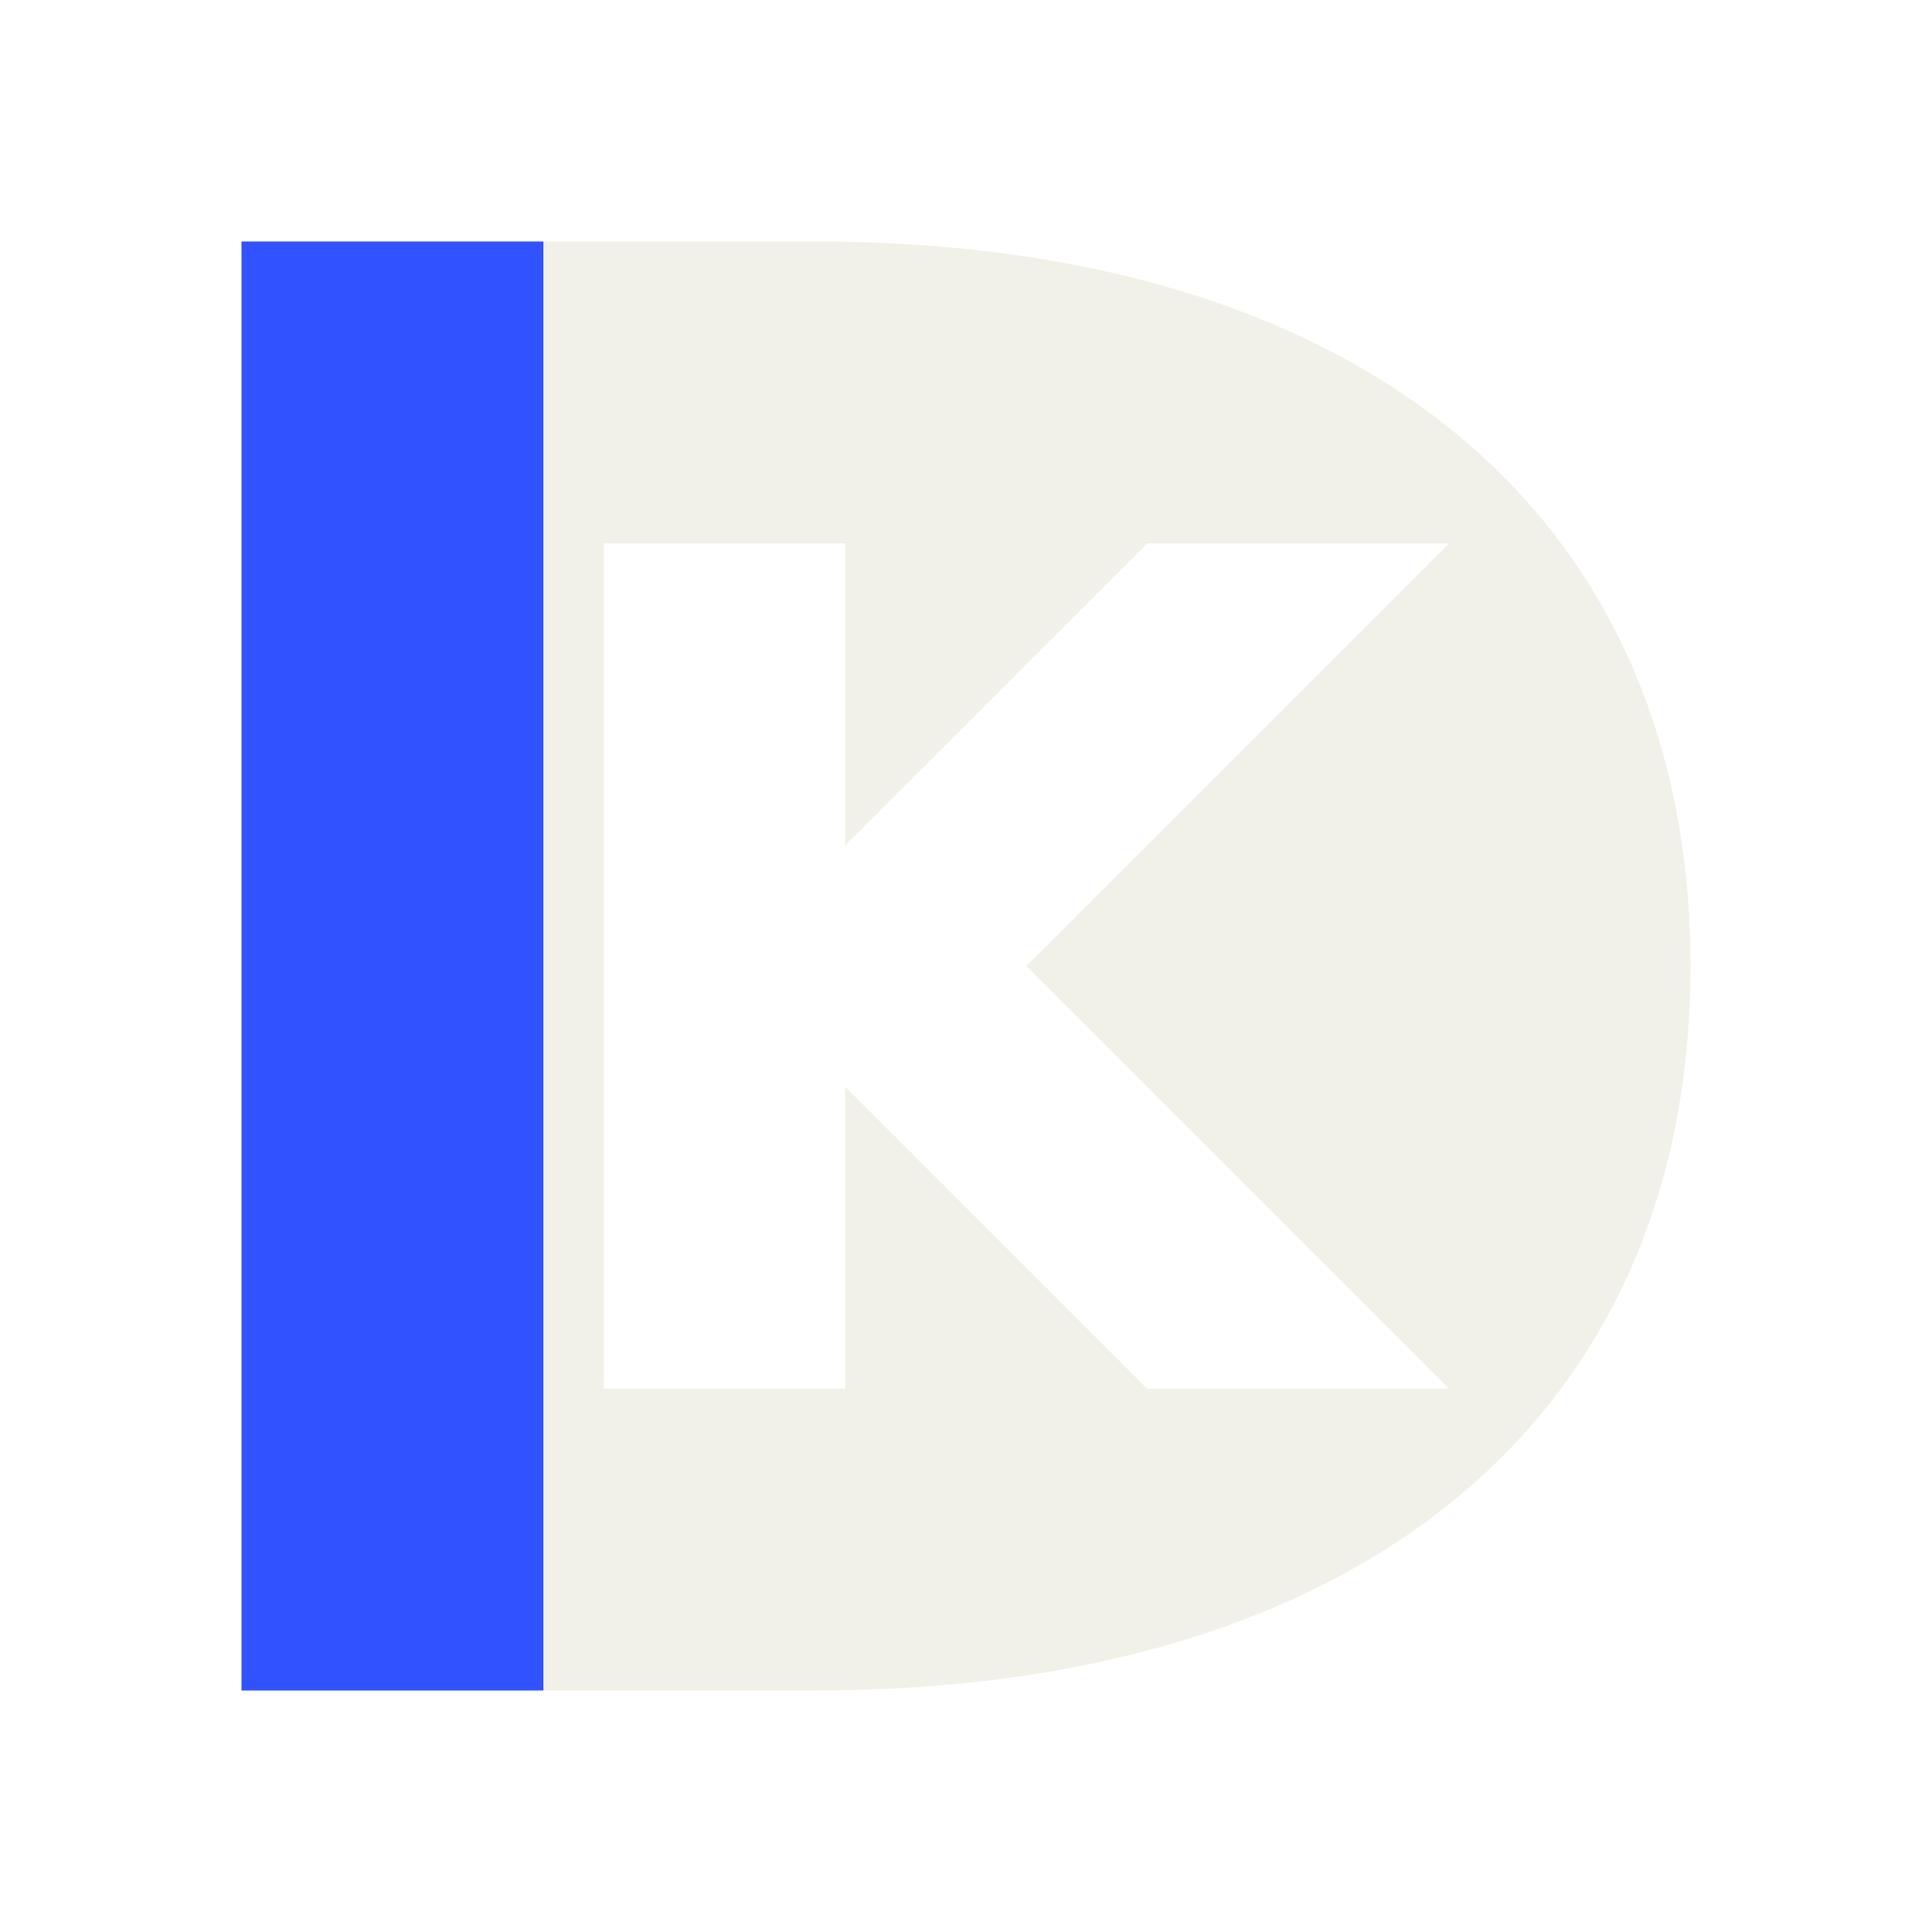
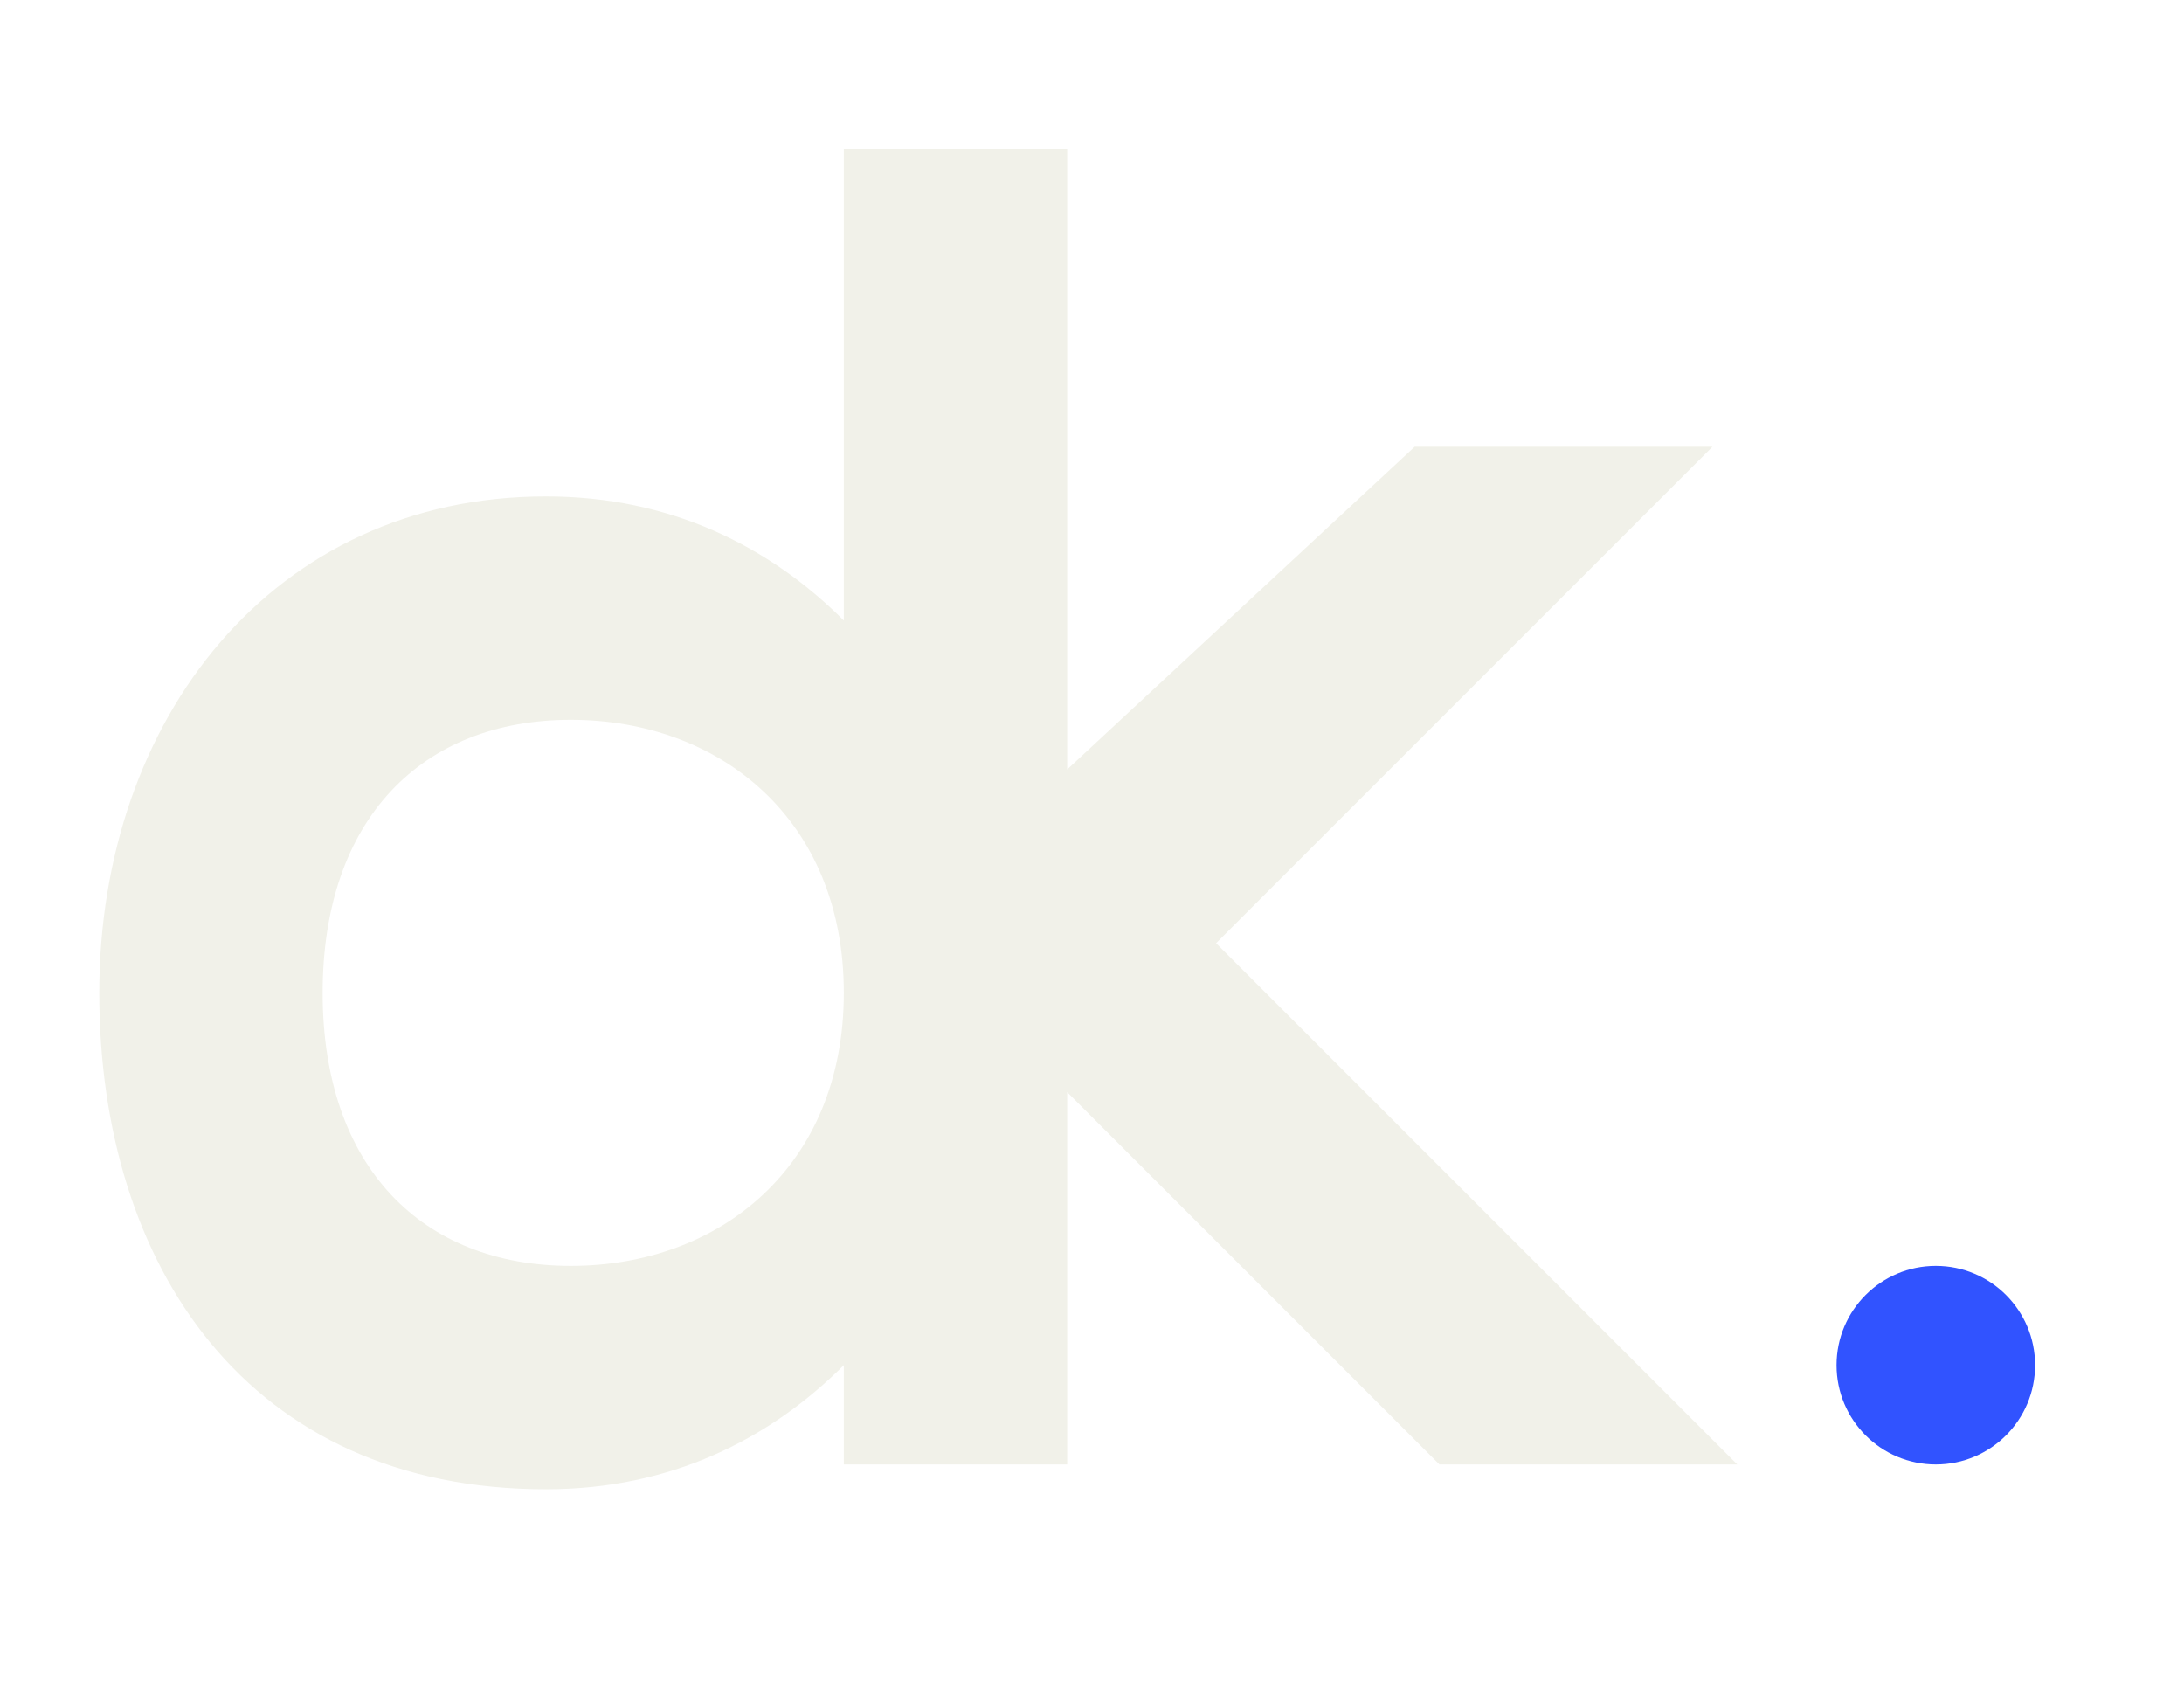
- <svg xmlns="http://www.w3.org/2000/svg" viewBox="0 0 64 64" width="64" height="64">
-   <path fill="#f1f1e9" fill-rule="evenodd" d="M8 8h19c18 0 29 9 29 24S45 56 27 56H8V8Zm12 10v28h8V36l10 10h10L34 32l14-14H38L28 28V18h-8Z" />
-   <path fill="#3153ff" d="M8 8h10v48H8z" />
+ <svg xmlns="http://www.w3.org/2000/svg" viewBox="0 0 88 68" width="88" height="68">
+   <path fill="#f1f1e9" fill-rule="evenodd" d="M34 6h9v25l14-13h12L49 38l21 21H58L43 44v15h-9v-4c-3 3-7 5-12 5C10 60 4 51 4 40s7-20 18-20c5 0 9 2 12 5V6ZM13 40c0 7 4 11 10 11s11-4 11-11-5-11-11-11-10 4-10 11Z" />
+   <circle cx="78" cy="55" r="4" fill="#3153ff" />
</svg>
